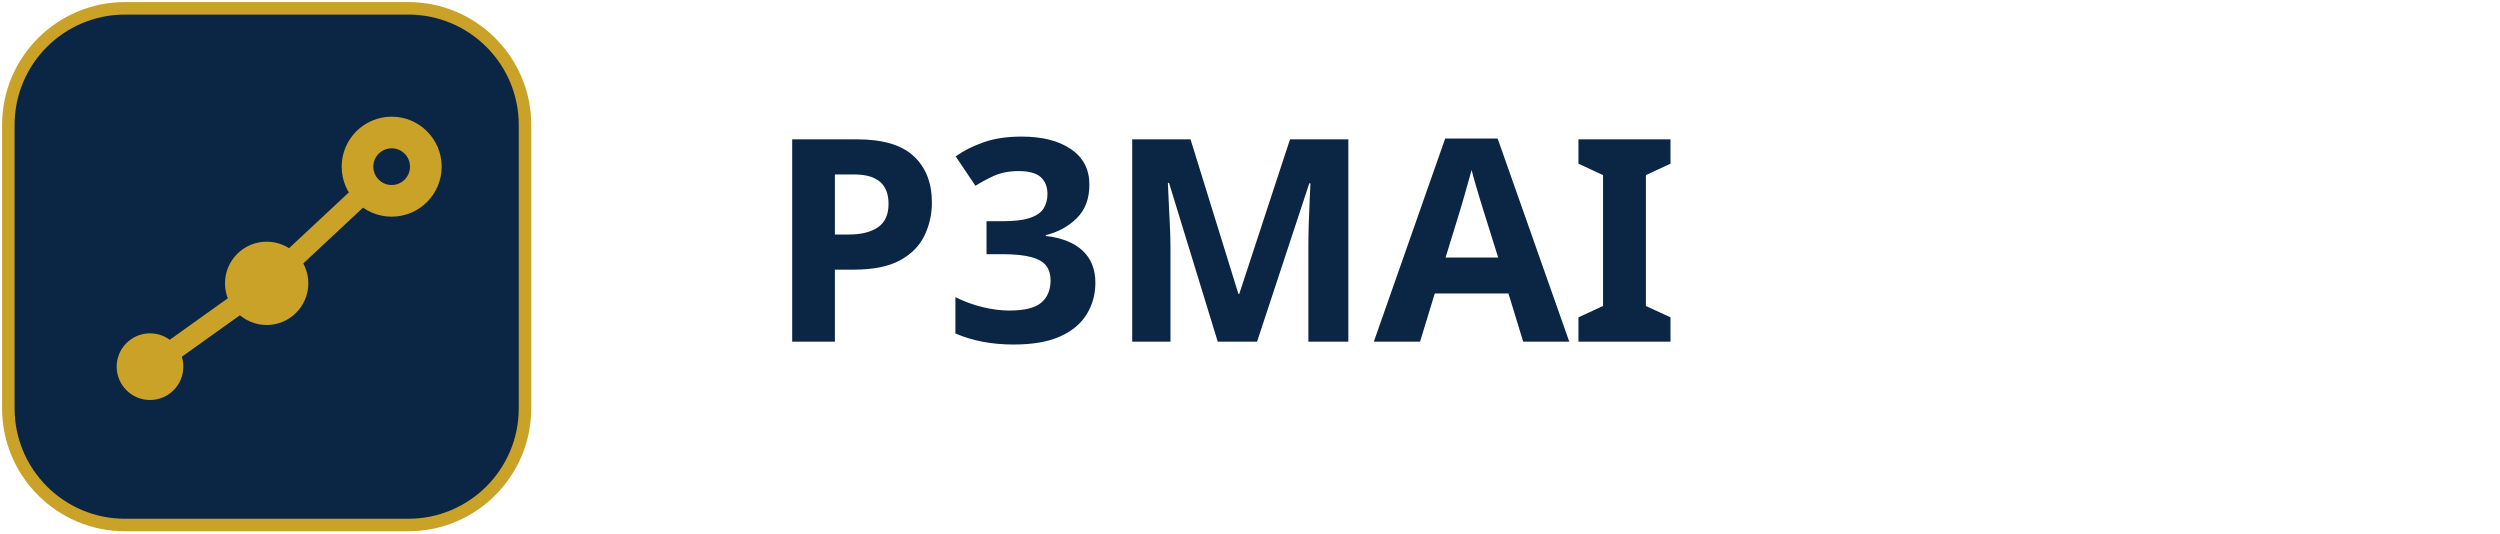
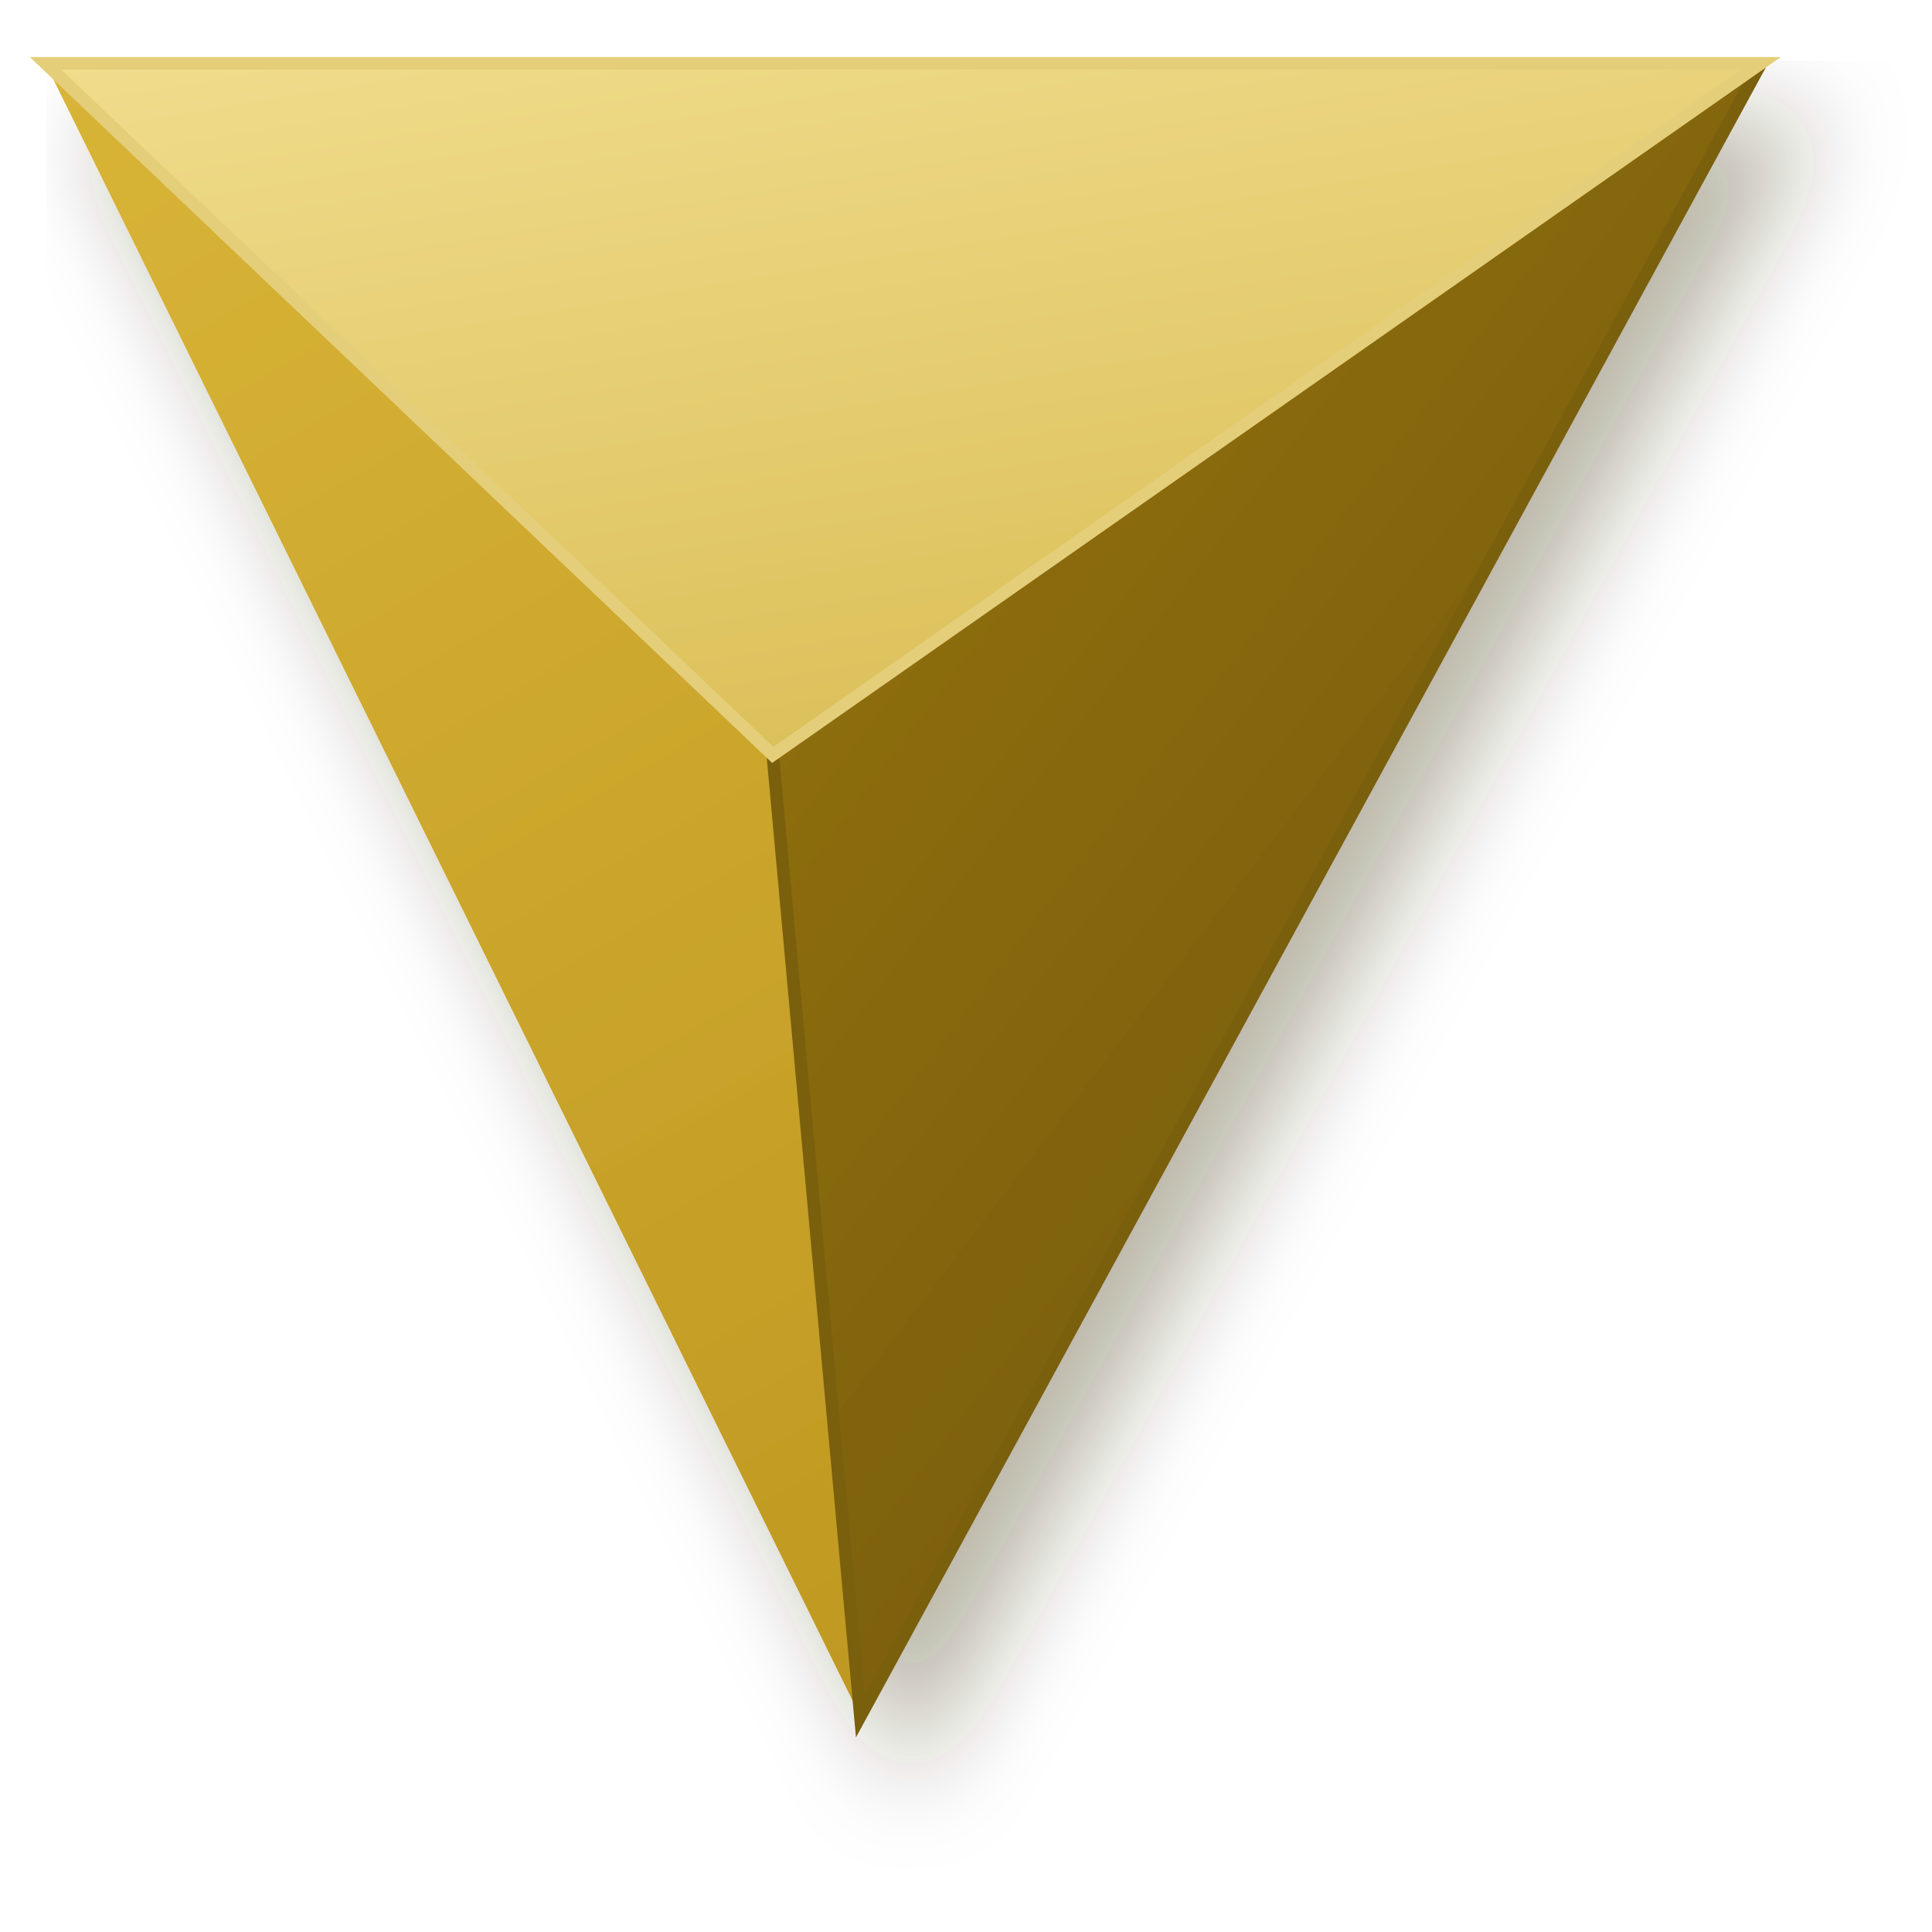
- <svg xmlns="http://www.w3.org/2000/svg" viewBox="0 0 300 64">
-   <rect x="1" y="1" width="62" height="62" rx="14" fill="#0B2545" stroke="#C9A227" stroke-width="1.5" />
-   <line x1="18" y1="44" x2="32" y2="34" stroke="#C9A227" stroke-width="2.5" stroke-linecap="round" />
-   <line x1="32" y1="34" x2="47" y2="20" stroke="#C9A227" stroke-width="2.5" stroke-linecap="round" />
-   <circle cx="18" cy="44" r="4" fill="#C9A227" />
-   <circle cx="32" cy="34" r="5" fill="#C9A227" />
-   <circle cx="47" cy="20" r="6" fill="#C9A227" />
-   <circle cx="47" cy="20" r="2.2" fill="#0B2545" />
-   <text x="92" y="41" font-family="Poppins, 'Segoe UI', system-ui, -apple-system, sans-serif" font-size="34" font-weight="700" fill="#0B2545">P3MAI</text>
+ <svg xmlns="http://www.w3.org/2000/svg" viewBox="0 0 100 100" width="512" height="512">
+   <defs>
+     <linearGradient id="topG" x1="0" y1="0" x2="0.4" y2="1">
+       <stop offset="0" stop-color="#F0DC8C" />
+       <stop offset="1" stop-color="#DCC05A" />
+     </linearGradient>
+     <linearGradient id="leftG" x1="0" y1="0" x2="0.6" y2="1">
+       <stop offset="0" stop-color="#D8B437" />
+       <stop offset="1" stop-color="#BE9720" />
+     </linearGradient>
+     <linearGradient id="rightG" x1="0.1" y1="0" x2="0.9" y2="1">
+       <stop offset="0" stop-color="#957413" />
+       <stop offset="1" stop-color="#6E540A" />
+     </linearGradient>
+     <filter id="sh" x="-15%" y="-15%" width="140%" height="140%">
+       <feDropShadow dx="2.6" dy="3.4" stdDeviation="2.8" flood-color="#3A2B04" flood-opacity="0.34" />
+     </filter>
+   </defs>
+   <g transform="translate(0.5,0.5) scale(0.925)" filter="url(#sh)">
+     <polygon points="98,3 2,3 47.6,95.5" fill="url(#leftG)" />
+     <polygon points="98,3 42.7,41.7 47.6,95.5" fill="url(#rightG)" stroke="#7A5F0C" stroke-width="0.7" />
+     <polygon points="98,3 2,3 42.7,41.7" fill="url(#topG)" stroke="#E4CE79" stroke-width="0.7" />
+   </g>
</svg>
